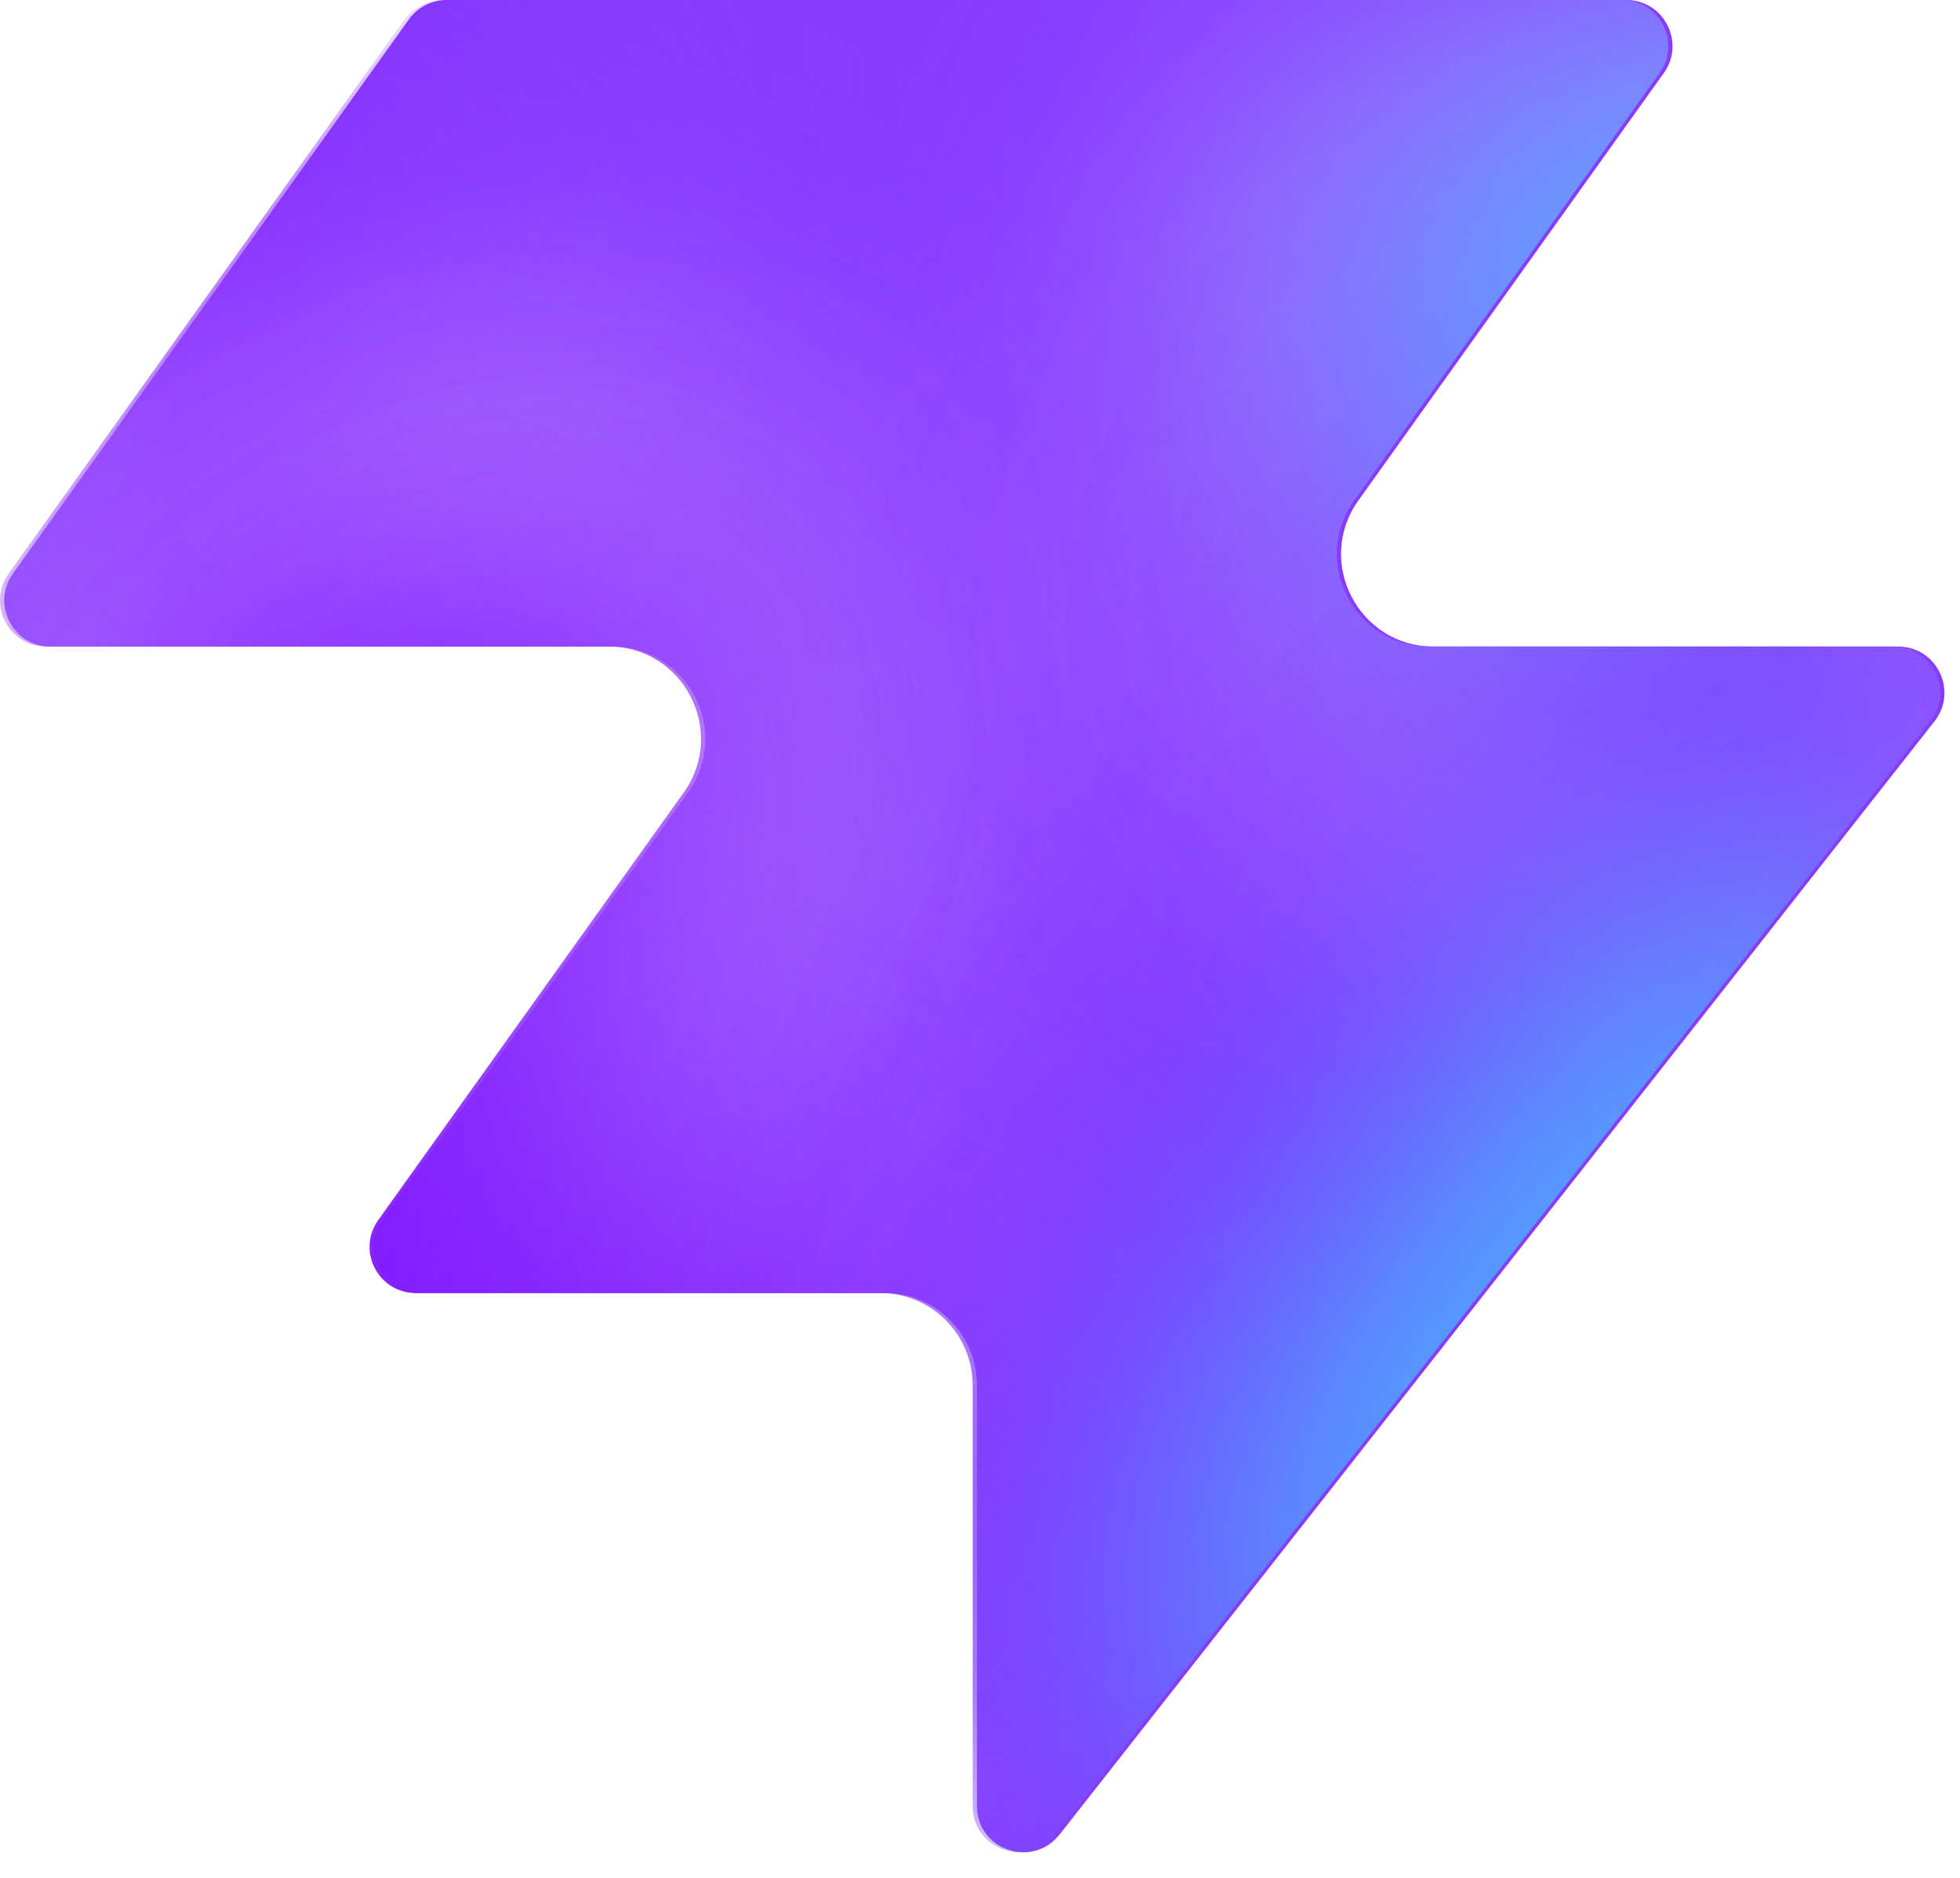
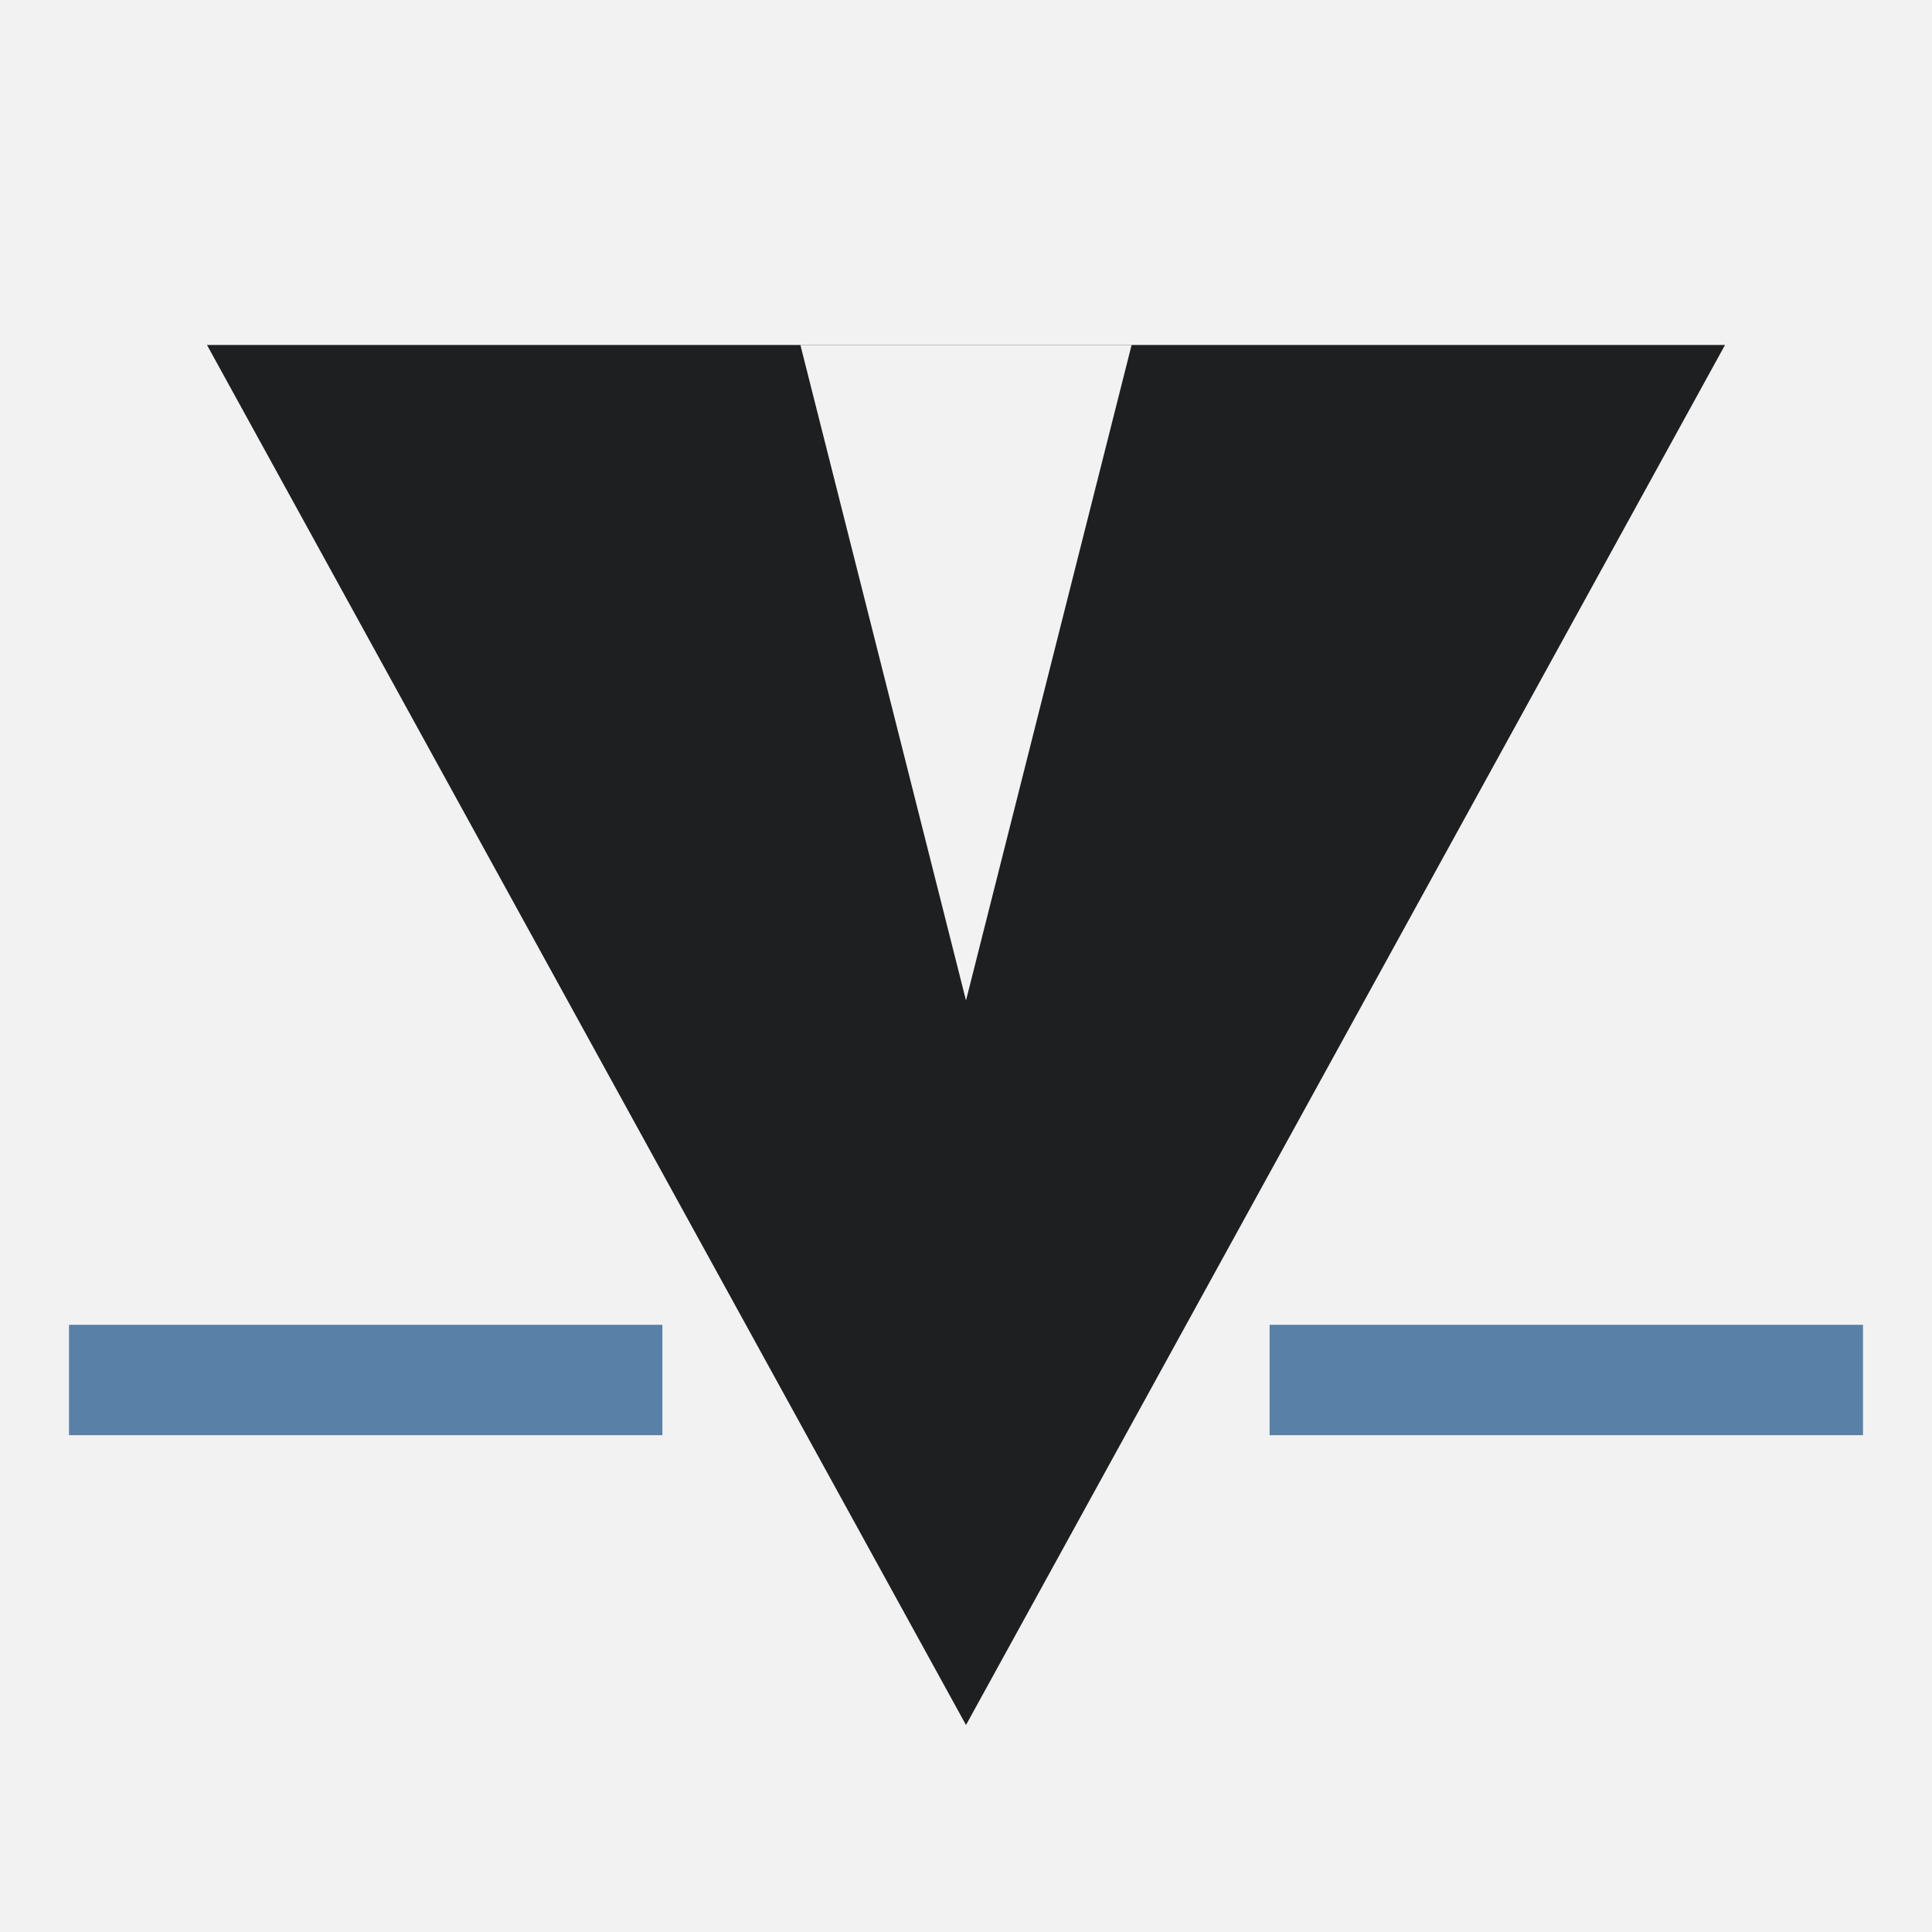
- <svg xmlns="http://www.w3.org/2000/svg" width="48" height="46" fill="none" viewBox="0 0 48 46">
-   <path fill="#863bff" d="M25.946 44.938c-.664.845-2.021.375-2.021-.698V33.937a2.26 2.26 0 0 0-2.262-2.262H10.287c-.92 0-1.456-1.04-.92-1.788l7.48-10.471c1.07-1.497 0-3.578-1.842-3.578H1.237c-.92 0-1.456-1.04-.92-1.788L10.013.474c.214-.297.556-.474.92-.474h28.894c.92 0 1.456 1.04.92 1.788l-7.48 10.471c-1.07 1.498 0 3.579 1.842 3.579h11.377c.943 0 1.473 1.088.89 1.83L25.947 44.94z" style="fill:#863bff;fill:color(display-p3 .525 .23 1);fill-opacity:1" />
-   <mask id="a" width="48" height="46" x="0" y="0" maskUnits="userSpaceOnUse" style="mask-type:alpha">
-     <path fill="#000" d="M25.842 44.938c-.664.844-2.021.375-2.021-.698V33.937a2.26 2.26 0 0 0-2.262-2.262H10.183c-.92 0-1.456-1.04-.92-1.788l7.48-10.471c1.07-1.498 0-3.579-1.842-3.579H1.133c-.92 0-1.456-1.04-.92-1.787L9.91.473c.214-.297.556-.474.92-.474h28.894c.92 0 1.456 1.04.92 1.788l-7.48 10.471c-1.07 1.498 0 3.578 1.842 3.578h11.377c.943 0 1.473 1.088.89 1.832L25.843 44.94z" style="fill:#000;fill-opacity:1" />
-   </mask>
-   <g mask="url(#a)">
-     <g filter="url(#b)">
-       <ellipse cx="5.508" cy="14.704" fill="#ede6ff" rx="5.508" ry="14.704" style="fill:#ede6ff;fill:color(display-p3 .927 .903 1);fill-opacity:1" transform="matrix(.00324 1 1 -.00324 -4.47 31.516)" />
-     </g>
-     <g filter="url(#c)">
-       <ellipse cx="10.399" cy="29.851" fill="#ede6ff" rx="10.399" ry="29.851" style="fill:#ede6ff;fill:color(display-p3 .927 .903 1);fill-opacity:1" transform="matrix(.00324 1 1 -.00324 -39.328 7.883)" />
-     </g>
-     <g filter="url(#d)">
-       <ellipse cx="5.508" cy="30.487" fill="#7e14ff" rx="5.508" ry="30.487" style="fill:#7e14ff;fill:color(display-p3 .492 .077 1);fill-opacity:1" transform="rotate(89.814 -25.913 -14.639)scale(1 -1)" />
-     </g>
-     <g filter="url(#e)">
-       <ellipse cx="5.508" cy="30.599" fill="#7e14ff" rx="5.508" ry="30.599" style="fill:#7e14ff;fill:color(display-p3 .492 .077 1);fill-opacity:1" transform="rotate(89.814 -32.644 -3.334)scale(1 -1)" />
-     </g>
-     <g filter="url(#f)">
-       <ellipse cx="5.508" cy="30.599" fill="#7e14ff" rx="5.508" ry="30.599" style="fill:#7e14ff;fill:color(display-p3 .492 .077 1);fill-opacity:1" transform="matrix(.00324 1 1 -.00324 -34.34 30.47)" />
-     </g>
-     <g filter="url(#g)">
-       <ellipse cx="14.072" cy="22.078" fill="#ede6ff" rx="14.072" ry="22.078" style="fill:#ede6ff;fill:color(display-p3 .927 .903 1);fill-opacity:1" transform="rotate(93.35 24.506 48.493)scale(-1 1)" />
-     </g>
-     <g filter="url(#h)">
-       <ellipse cx="3.47" cy="21.501" fill="#7e14ff" rx="3.47" ry="21.501" style="fill:#7e14ff;fill:color(display-p3 .492 .077 1);fill-opacity:1" transform="rotate(89.009 28.708 47.59)scale(-1 1)" />
-     </g>
-     <g filter="url(#i)">
-       <ellipse cx="3.47" cy="21.501" fill="#7e14ff" rx="3.47" ry="21.501" style="fill:#7e14ff;fill:color(display-p3 .492 .077 1);fill-opacity:1" transform="rotate(89.009 28.708 47.59)scale(-1 1)" />
-     </g>
-     <g filter="url(#j)">
-       <ellipse cx=".387" cy="8.972" fill="#7e14ff" rx="4.407" ry="29.108" style="fill:#7e14ff;fill:color(display-p3 .492 .077 1);fill-opacity:1" transform="rotate(39.51 .387 8.972)" />
-     </g>
-     <g filter="url(#k)">
-       <ellipse cx="47.523" cy="-6.092" fill="#7e14ff" rx="4.407" ry="29.108" style="fill:#7e14ff;fill:color(display-p3 .492 .077 1);fill-opacity:1" transform="rotate(37.892 47.523 -6.092)" />
-     </g>
-     <g filter="url(#l)">
-       <ellipse cx="41.412" cy="6.333" fill="#47bfff" rx="5.971" ry="9.665" style="fill:#47bfff;fill:color(display-p3 .28 .748 1);fill-opacity:1" transform="rotate(37.892 41.412 6.333)" />
-     </g>
-     <g filter="url(#m)">
-       <ellipse cx="-1.879" cy="38.332" fill="#7e14ff" rx="4.407" ry="29.108" style="fill:#7e14ff;fill:color(display-p3 .492 .077 1);fill-opacity:1" transform="rotate(37.892 -1.88 38.332)" />
-     </g>
-     <g filter="url(#n)">
-       <ellipse cx="-1.879" cy="38.332" fill="#7e14ff" rx="4.407" ry="29.108" style="fill:#7e14ff;fill:color(display-p3 .492 .077 1);fill-opacity:1" transform="rotate(37.892 -1.88 38.332)" />
-     </g>
-     <g filter="url(#o)">
-       <ellipse cx="35.651" cy="29.907" fill="#7e14ff" rx="4.407" ry="29.108" style="fill:#7e14ff;fill:color(display-p3 .492 .077 1);fill-opacity:1" transform="rotate(37.892 35.651 29.907)" />
-     </g>
-     <g filter="url(#p)">
-       <ellipse cx="38.418" cy="32.4" fill="#47bfff" rx="5.971" ry="15.297" style="fill:#47bfff;fill:color(display-p3 .28 .748 1);fill-opacity:1" transform="rotate(37.892 38.418 32.4)" />
-     </g>
-   </g>
-   <defs>
-     <filter id="b" width="60.045" height="41.654" x="-19.77" y="16.149" color-interpolation-filters="sRGB" filterUnits="userSpaceOnUse">
-       <feFlood flood-opacity="0" result="BackgroundImageFix" />
-       <feBlend in="SourceGraphic" in2="BackgroundImageFix" result="shape" />
-       <feGaussianBlur result="effect1_foregroundBlur_2002_17158" stdDeviation="7.659" />
-     </filter>
-     <filter id="c" width="90.34" height="51.437" x="-54.613" y="-7.533" color-interpolation-filters="sRGB" filterUnits="userSpaceOnUse">
-       <feFlood flood-opacity="0" result="BackgroundImageFix" />
-       <feBlend in="SourceGraphic" in2="BackgroundImageFix" result="shape" />
-       <feGaussianBlur result="effect1_foregroundBlur_2002_17158" stdDeviation="7.659" />
-     </filter>
-     <filter id="d" width="79.355" height="29.4" x="-49.64" y="2.03" color-interpolation-filters="sRGB" filterUnits="userSpaceOnUse">
-       <feFlood flood-opacity="0" result="BackgroundImageFix" />
-       <feBlend in="SourceGraphic" in2="BackgroundImageFix" result="shape" />
-       <feGaussianBlur result="effect1_foregroundBlur_2002_17158" stdDeviation="4.596" />
-     </filter>
-     <filter id="e" width="79.579" height="29.4" x="-45.045" y="20.029" color-interpolation-filters="sRGB" filterUnits="userSpaceOnUse">
-       <feFlood flood-opacity="0" result="BackgroundImageFix" />
-       <feBlend in="SourceGraphic" in2="BackgroundImageFix" result="shape" />
-       <feGaussianBlur result="effect1_foregroundBlur_2002_17158" stdDeviation="4.596" />
-     </filter>
-     <filter id="f" width="79.579" height="29.4" x="-43.513" y="21.178" color-interpolation-filters="sRGB" filterUnits="userSpaceOnUse">
-       <feFlood flood-opacity="0" result="BackgroundImageFix" />
-       <feBlend in="SourceGraphic" in2="BackgroundImageFix" result="shape" />
-       <feGaussianBlur result="effect1_foregroundBlur_2002_17158" stdDeviation="4.596" />
-     </filter>
-     <filter id="g" width="74.749" height="58.852" x="15.756" y="-17.901" color-interpolation-filters="sRGB" filterUnits="userSpaceOnUse">
-       <feFlood flood-opacity="0" result="BackgroundImageFix" />
-       <feBlend in="SourceGraphic" in2="BackgroundImageFix" result="shape" />
-       <feGaussianBlur result="effect1_foregroundBlur_2002_17158" stdDeviation="7.659" />
-     </filter>
-     <filter id="h" width="61.377" height="25.362" x="23.548" y="2.284" color-interpolation-filters="sRGB" filterUnits="userSpaceOnUse">
-       <feFlood flood-opacity="0" result="BackgroundImageFix" />
-       <feBlend in="SourceGraphic" in2="BackgroundImageFix" result="shape" />
-       <feGaussianBlur result="effect1_foregroundBlur_2002_17158" stdDeviation="4.596" />
-     </filter>
-     <filter id="i" width="61.377" height="25.362" x="23.548" y="2.284" color-interpolation-filters="sRGB" filterUnits="userSpaceOnUse">
-       <feFlood flood-opacity="0" result="BackgroundImageFix" />
-       <feBlend in="SourceGraphic" in2="BackgroundImageFix" result="shape" />
-       <feGaussianBlur result="effect1_foregroundBlur_2002_17158" stdDeviation="4.596" />
-     </filter>
-     <filter id="j" width="56.045" height="63.649" x="-27.636" y="-22.853" color-interpolation-filters="sRGB" filterUnits="userSpaceOnUse">
-       <feFlood flood-opacity="0" result="BackgroundImageFix" />
-       <feBlend in="SourceGraphic" in2="BackgroundImageFix" result="shape" />
-       <feGaussianBlur result="effect1_foregroundBlur_2002_17158" stdDeviation="4.596" />
-     </filter>
-     <filter id="k" width="54.814" height="64.646" x="20.116" y="-38.415" color-interpolation-filters="sRGB" filterUnits="userSpaceOnUse">
-       <feFlood flood-opacity="0" result="BackgroundImageFix" />
-       <feBlend in="SourceGraphic" in2="BackgroundImageFix" result="shape" />
-       <feGaussianBlur result="effect1_foregroundBlur_2002_17158" stdDeviation="4.596" />
-     </filter>
-     <filter id="l" width="33.541" height="35.313" x="24.641" y="-11.323" color-interpolation-filters="sRGB" filterUnits="userSpaceOnUse">
-       <feFlood flood-opacity="0" result="BackgroundImageFix" />
-       <feBlend in="SourceGraphic" in2="BackgroundImageFix" result="shape" />
-       <feGaussianBlur result="effect1_foregroundBlur_2002_17158" stdDeviation="4.596" />
-     </filter>
-     <filter id="m" width="54.814" height="64.646" x="-29.286" y="6.009" color-interpolation-filters="sRGB" filterUnits="userSpaceOnUse">
-       <feFlood flood-opacity="0" result="BackgroundImageFix" />
-       <feBlend in="SourceGraphic" in2="BackgroundImageFix" result="shape" />
-       <feGaussianBlur result="effect1_foregroundBlur_2002_17158" stdDeviation="4.596" />
-     </filter>
-     <filter id="n" width="54.814" height="64.646" x="-29.286" y="6.009" color-interpolation-filters="sRGB" filterUnits="userSpaceOnUse">
-       <feFlood flood-opacity="0" result="BackgroundImageFix" />
-       <feBlend in="SourceGraphic" in2="BackgroundImageFix" result="shape" />
-       <feGaussianBlur result="effect1_foregroundBlur_2002_17158" stdDeviation="4.596" />
-     </filter>
-     <filter id="o" width="54.814" height="64.646" x="8.244" y="-2.416" color-interpolation-filters="sRGB" filterUnits="userSpaceOnUse">
-       <feFlood flood-opacity="0" result="BackgroundImageFix" />
-       <feBlend in="SourceGraphic" in2="BackgroundImageFix" result="shape" />
-       <feGaussianBlur result="effect1_foregroundBlur_2002_17158" stdDeviation="4.596" />
-     </filter>
-     <filter id="p" width="39.409" height="43.623" x="18.713" y="10.588" color-interpolation-filters="sRGB" filterUnits="userSpaceOnUse">
-       <feFlood flood-opacity="0" result="BackgroundImageFix" />
-       <feBlend in="SourceGraphic" in2="BackgroundImageFix" result="shape" />
-       <feGaussianBlur result="effect1_foregroundBlur_2002_17158" stdDeviation="4.596" />
-     </filter>
-   </defs>
+ <svg xmlns="http://www.w3.org/2000/svg" viewBox="0 0 28 28">
+   <rect width="28" height="28" fill="#f2f2f3" />
+   <polygon points="3,5 25,5 14,25" fill="#1d1f20" />
+   <polygon points="11.6,5 16.4,5 14,14.5" fill="#f2f2f3" />
+   <line x1="1" y1="20" x2="9.6" y2="20" stroke="#5980a6" stroke-width="1.6" />
+   <line x1="18.4" y1="20" x2="27" y2="20" stroke="#5980a6" stroke-width="1.6" />
</svg>
